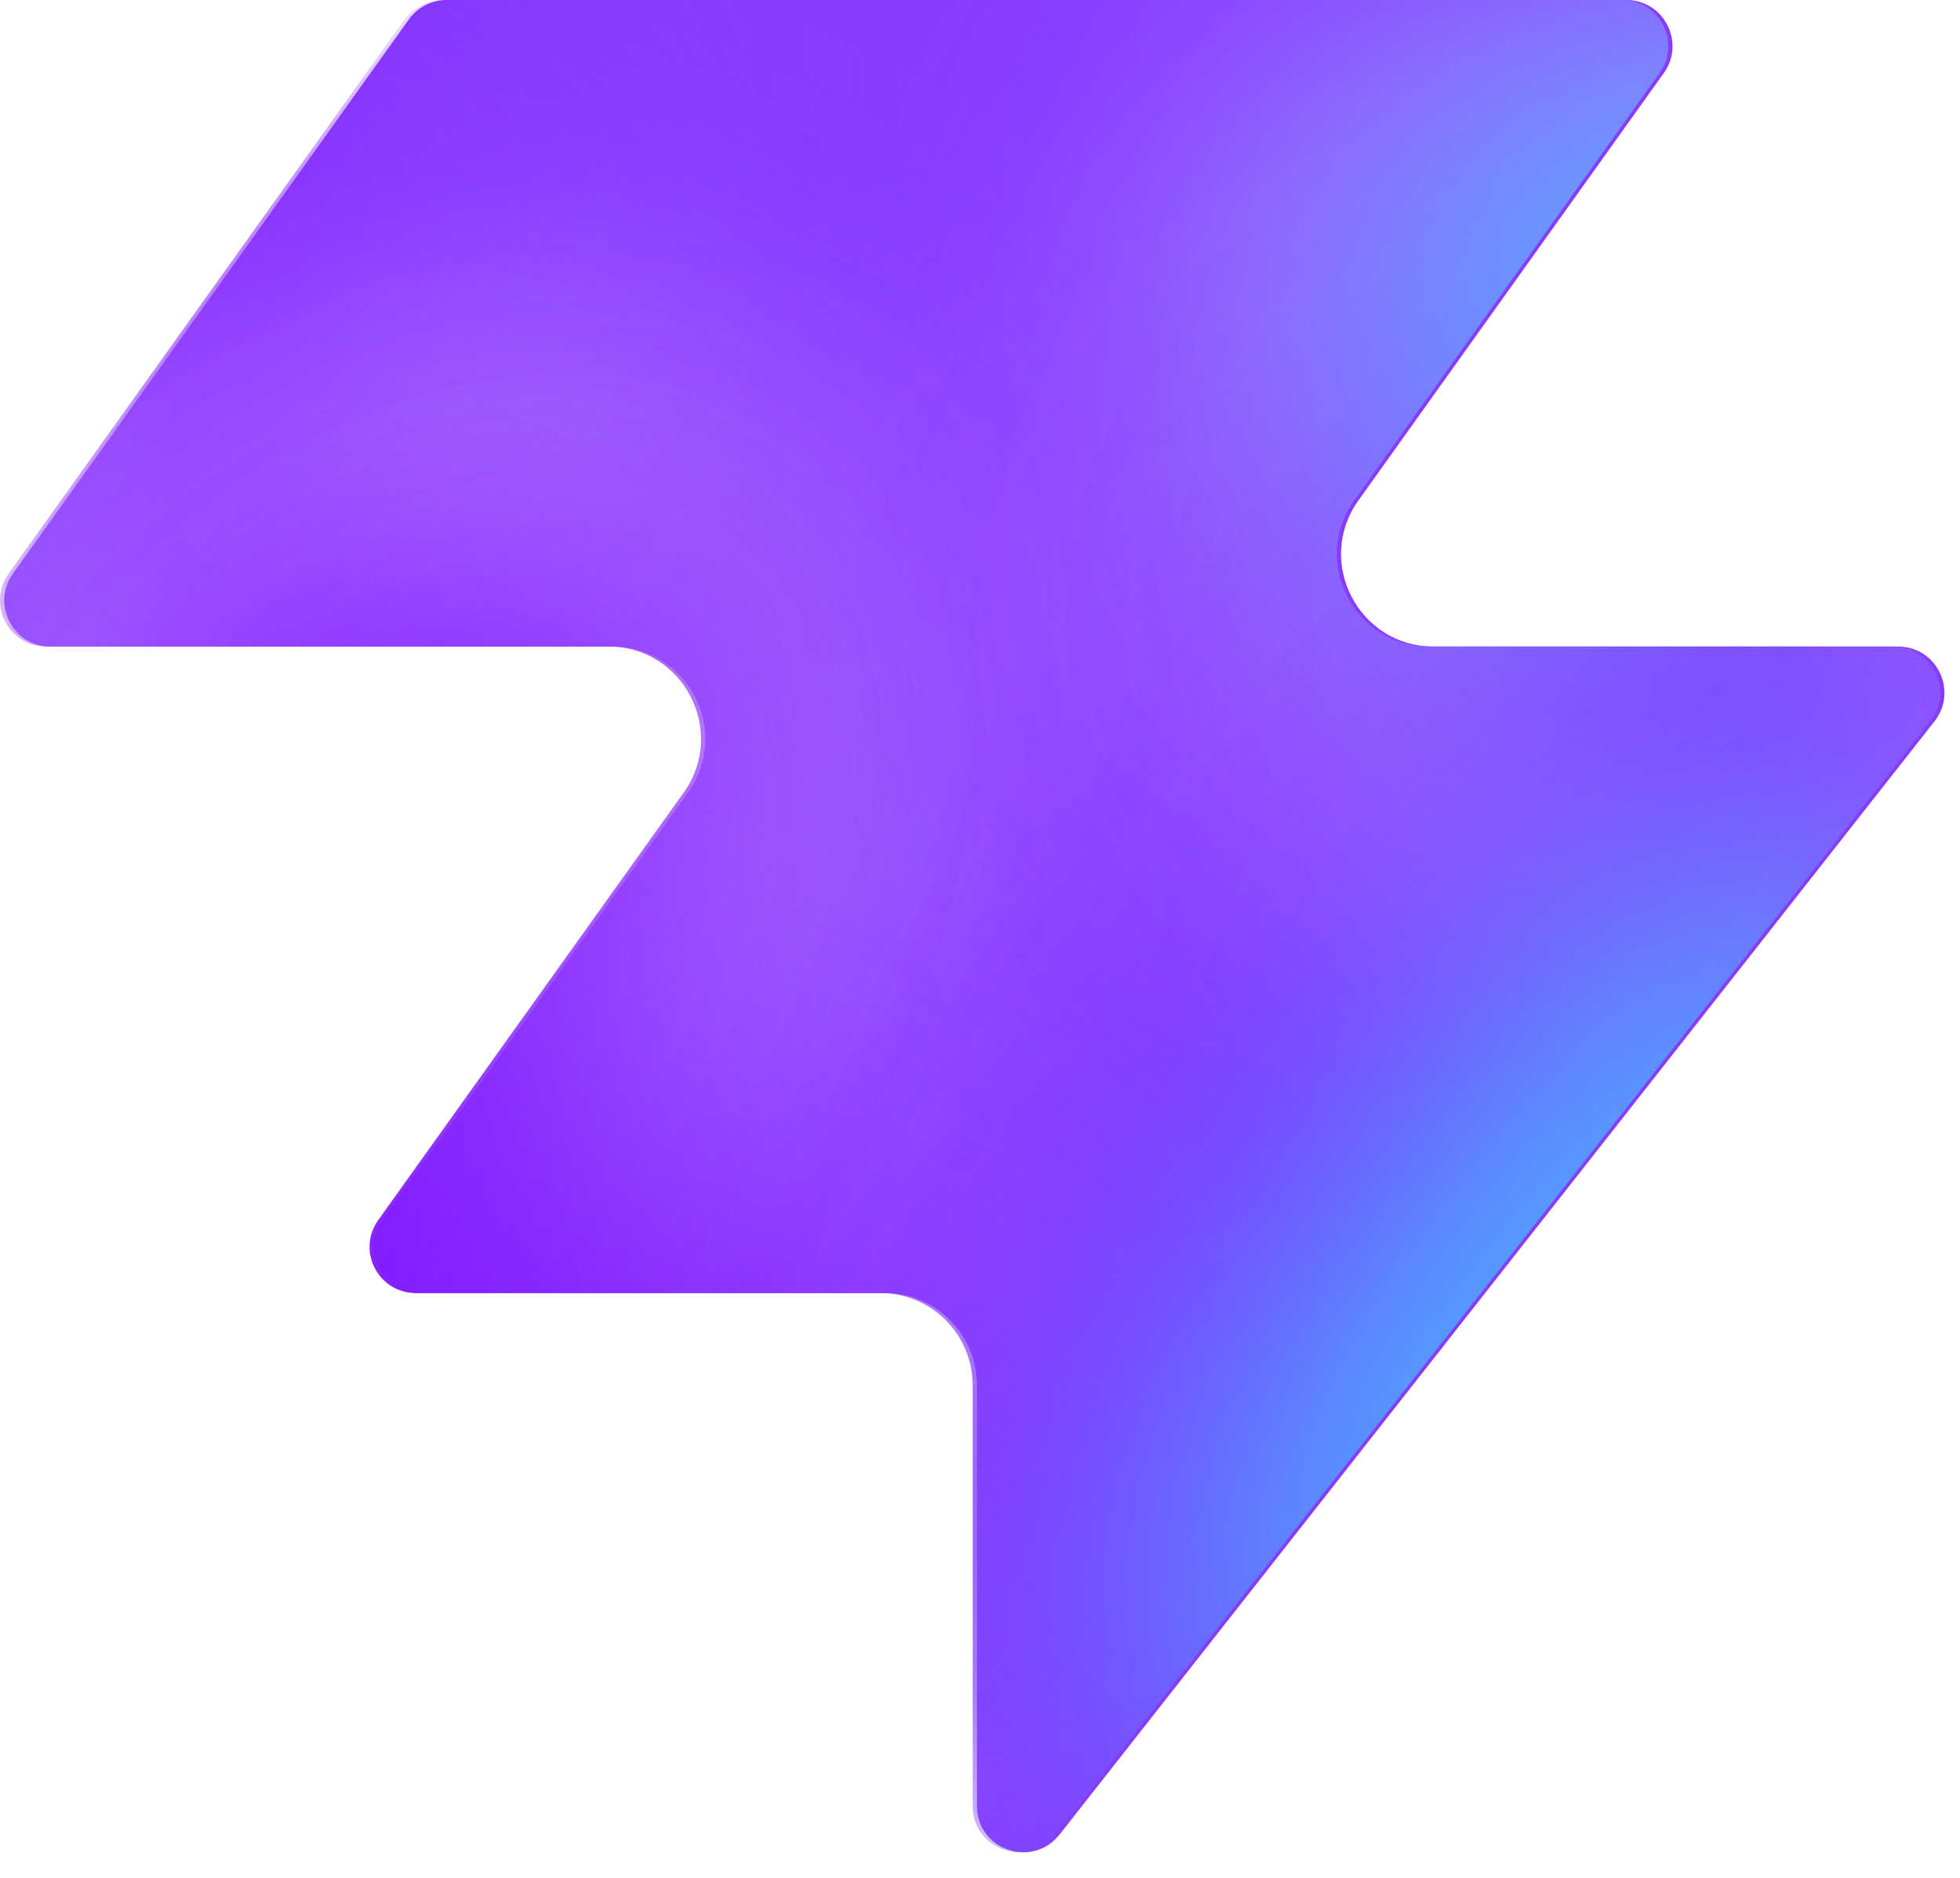
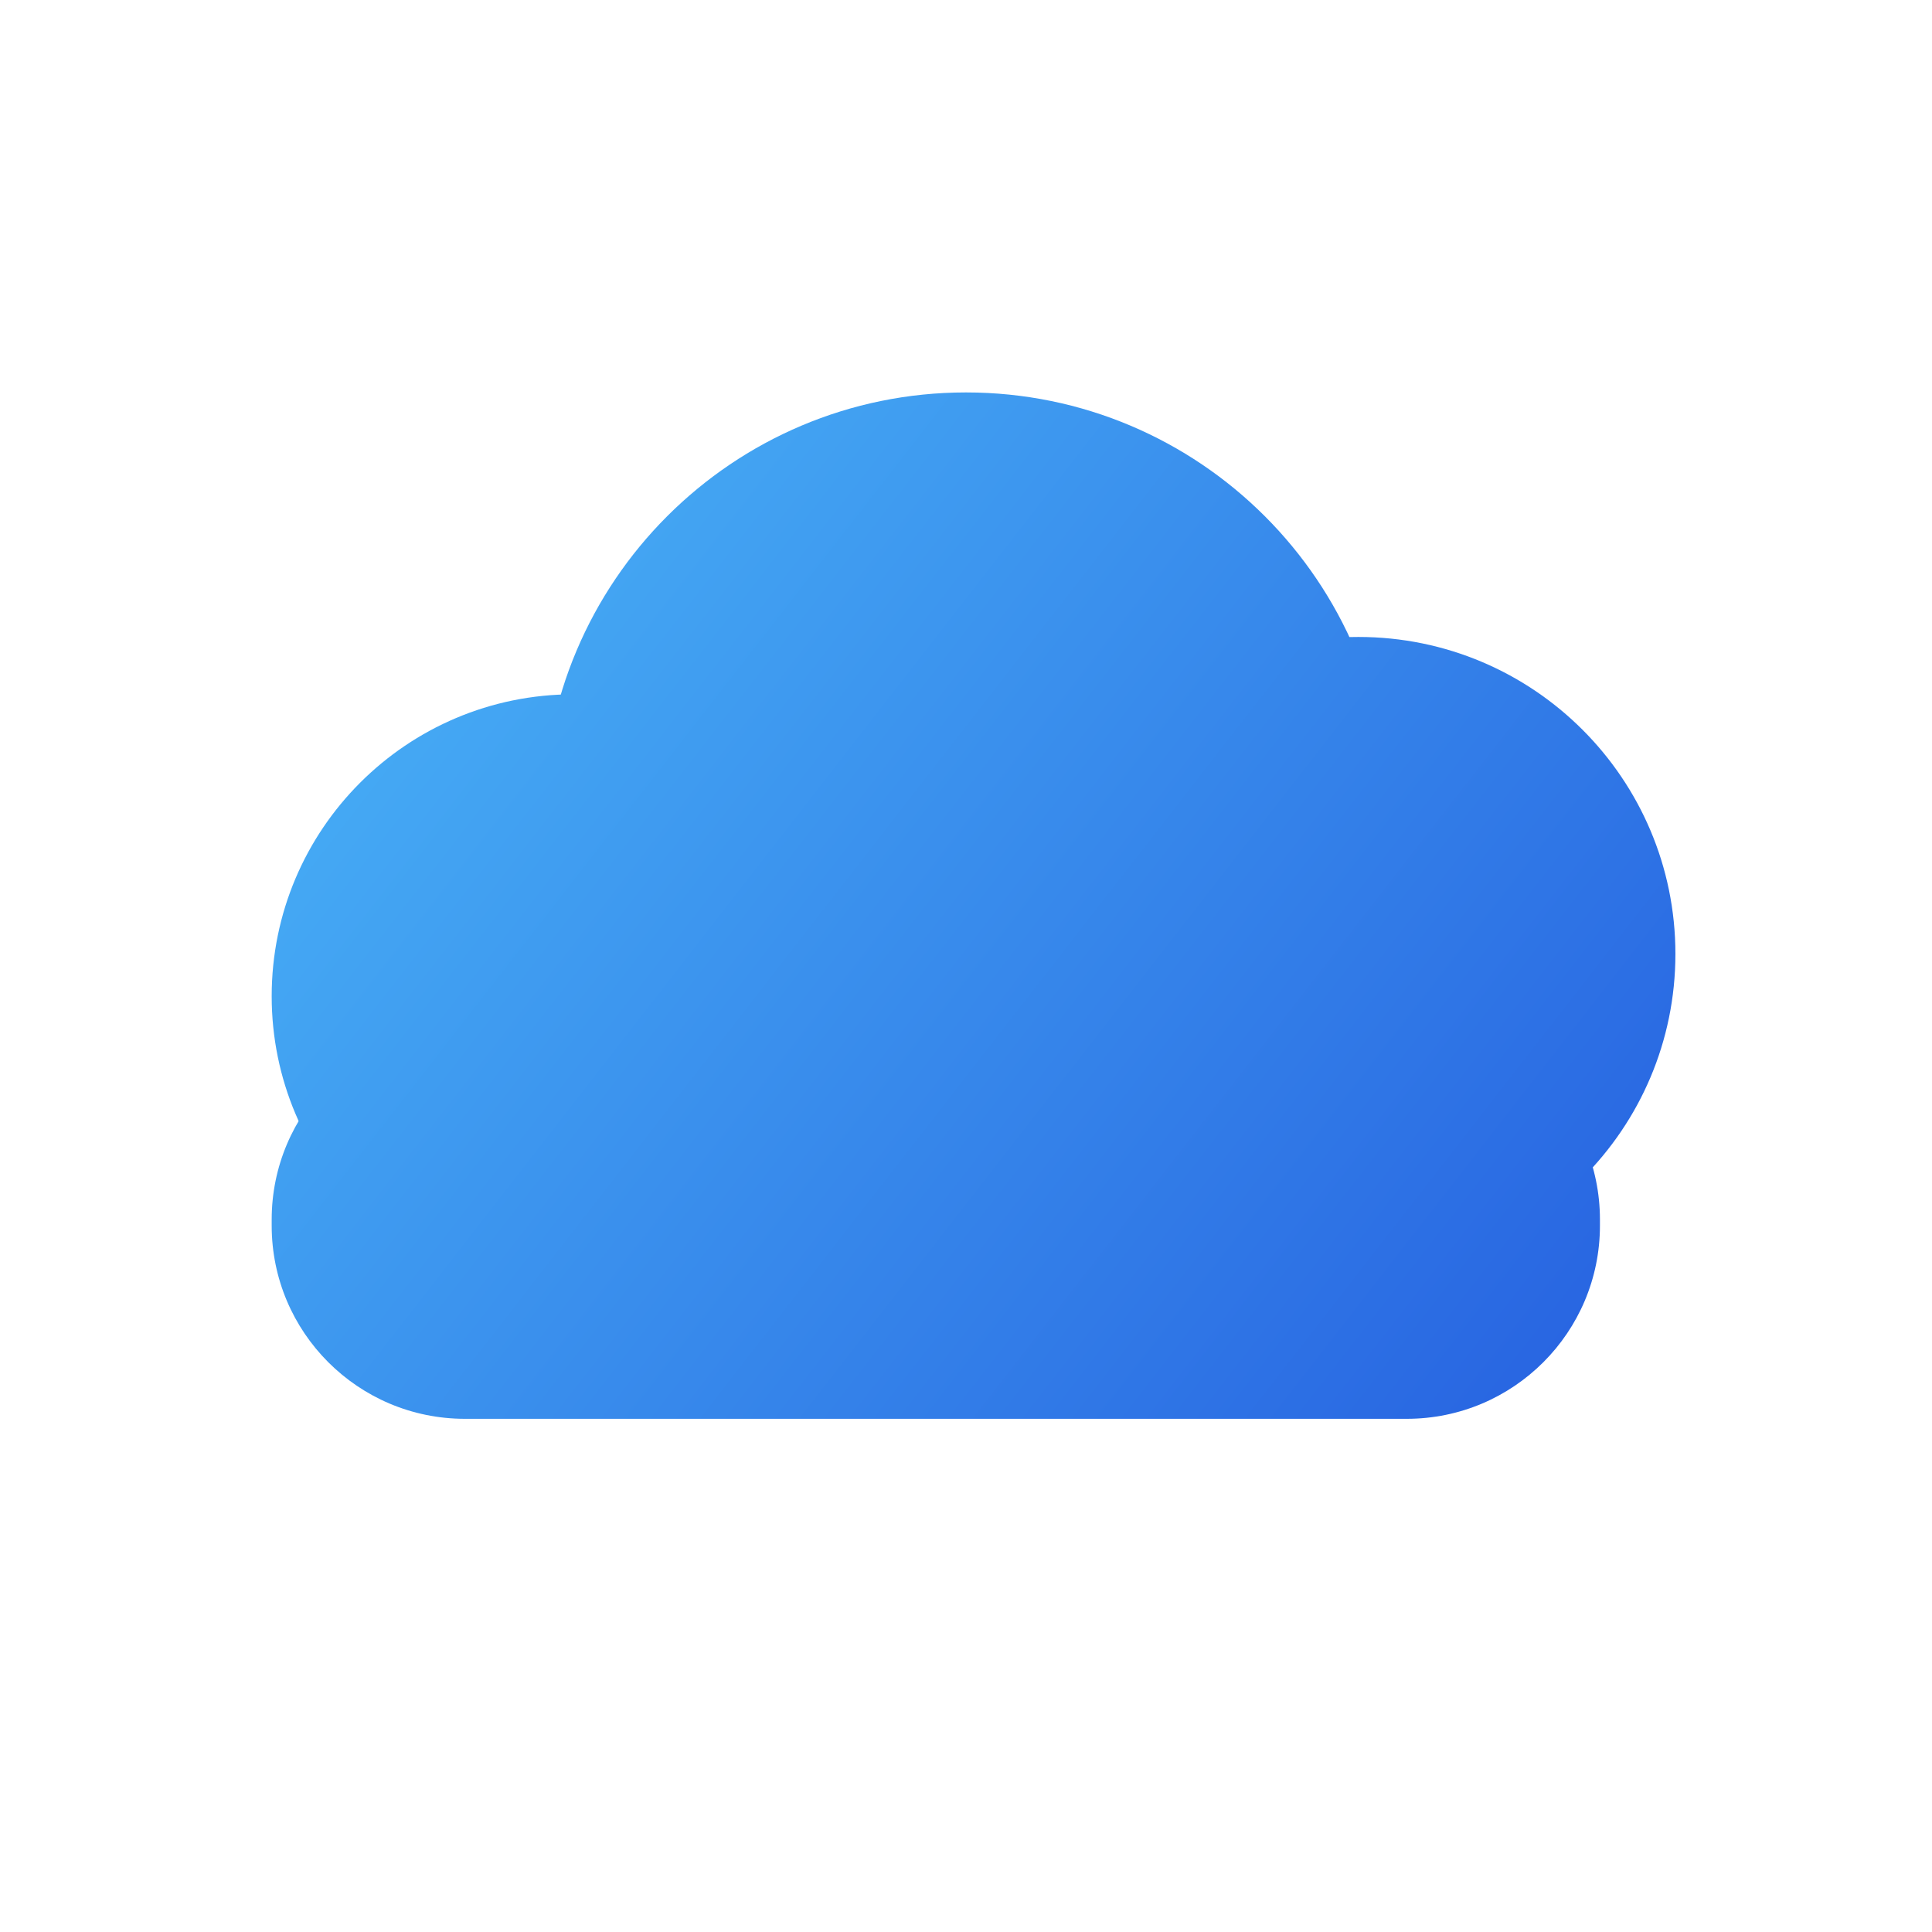
- <svg xmlns="http://www.w3.org/2000/svg" width="48" height="46" fill="none" viewBox="0 0 48 46">
-   <path fill="#863bff" d="M25.946 44.938c-.664.845-2.021.375-2.021-.698V33.937a2.26 2.26 0 0 0-2.262-2.262H10.287c-.92 0-1.456-1.04-.92-1.788l7.48-10.471c1.07-1.497 0-3.578-1.842-3.578H1.237c-.92 0-1.456-1.04-.92-1.788L10.013.474c.214-.297.556-.474.92-.474h28.894c.92 0 1.456 1.04.92 1.788l-7.48 10.471c-1.07 1.498 0 3.579 1.842 3.579h11.377c.943 0 1.473 1.088.89 1.83L25.947 44.94z" style="fill:#863bff;fill:color(display-p3 .525 .23 1);fill-opacity:1" />
-   <mask id="a" width="48" height="46" x="0" y="0" maskUnits="userSpaceOnUse" style="mask-type:alpha">
-     <path fill="#000" d="M25.842 44.938c-.664.844-2.021.375-2.021-.698V33.937a2.26 2.26 0 0 0-2.262-2.262H10.183c-.92 0-1.456-1.04-.92-1.788l7.48-10.471c1.07-1.498 0-3.579-1.842-3.579H1.133c-.92 0-1.456-1.04-.92-1.787L9.91.473c.214-.297.556-.474.92-.474h28.894c.92 0 1.456 1.04.92 1.788l-7.48 10.471c-1.07 1.498 0 3.578 1.842 3.578h11.377c.943 0 1.473 1.088.89 1.832L25.843 44.94z" style="fill:#000;fill-opacity:1" />
-   </mask>
-   <g mask="url(#a)">
-     <g filter="url(#b)">
-       <ellipse cx="5.508" cy="14.704" fill="#ede6ff" rx="5.508" ry="14.704" style="fill:#ede6ff;fill:color(display-p3 .927 .903 1);fill-opacity:1" transform="matrix(.00324 1 1 -.00324 -4.47 31.516)" />
-     </g>
-     <g filter="url(#c)">
-       <ellipse cx="10.399" cy="29.851" fill="#ede6ff" rx="10.399" ry="29.851" style="fill:#ede6ff;fill:color(display-p3 .927 .903 1);fill-opacity:1" transform="matrix(.00324 1 1 -.00324 -39.328 7.883)" />
-     </g>
-     <g filter="url(#d)">
-       <ellipse cx="5.508" cy="30.487" fill="#7e14ff" rx="5.508" ry="30.487" style="fill:#7e14ff;fill:color(display-p3 .492 .077 1);fill-opacity:1" transform="rotate(89.814 -25.913 -14.639)scale(1 -1)" />
-     </g>
-     <g filter="url(#e)">
-       <ellipse cx="5.508" cy="30.599" fill="#7e14ff" rx="5.508" ry="30.599" style="fill:#7e14ff;fill:color(display-p3 .492 .077 1);fill-opacity:1" transform="rotate(89.814 -32.644 -3.334)scale(1 -1)" />
-     </g>
-     <g filter="url(#f)">
-       <ellipse cx="5.508" cy="30.599" fill="#7e14ff" rx="5.508" ry="30.599" style="fill:#7e14ff;fill:color(display-p3 .492 .077 1);fill-opacity:1" transform="matrix(.00324 1 1 -.00324 -34.34 30.47)" />
-     </g>
-     <g filter="url(#g)">
-       <ellipse cx="14.072" cy="22.078" fill="#ede6ff" rx="14.072" ry="22.078" style="fill:#ede6ff;fill:color(display-p3 .927 .903 1);fill-opacity:1" transform="rotate(93.35 24.506 48.493)scale(-1 1)" />
-     </g>
-     <g filter="url(#h)">
-       <ellipse cx="3.47" cy="21.501" fill="#7e14ff" rx="3.47" ry="21.501" style="fill:#7e14ff;fill:color(display-p3 .492 .077 1);fill-opacity:1" transform="rotate(89.009 28.708 47.59)scale(-1 1)" />
-     </g>
-     <g filter="url(#i)">
-       <ellipse cx="3.47" cy="21.501" fill="#7e14ff" rx="3.47" ry="21.501" style="fill:#7e14ff;fill:color(display-p3 .492 .077 1);fill-opacity:1" transform="rotate(89.009 28.708 47.59)scale(-1 1)" />
-     </g>
-     <g filter="url(#j)">
-       <ellipse cx=".387" cy="8.972" fill="#7e14ff" rx="4.407" ry="29.108" style="fill:#7e14ff;fill:color(display-p3 .492 .077 1);fill-opacity:1" transform="rotate(39.51 .387 8.972)" />
-     </g>
-     <g filter="url(#k)">
-       <ellipse cx="47.523" cy="-6.092" fill="#7e14ff" rx="4.407" ry="29.108" style="fill:#7e14ff;fill:color(display-p3 .492 .077 1);fill-opacity:1" transform="rotate(37.892 47.523 -6.092)" />
-     </g>
-     <g filter="url(#l)">
-       <ellipse cx="41.412" cy="6.333" fill="#47bfff" rx="5.971" ry="9.665" style="fill:#47bfff;fill:color(display-p3 .28 .748 1);fill-opacity:1" transform="rotate(37.892 41.412 6.333)" />
-     </g>
-     <g filter="url(#m)">
-       <ellipse cx="-1.879" cy="38.332" fill="#7e14ff" rx="4.407" ry="29.108" style="fill:#7e14ff;fill:color(display-p3 .492 .077 1);fill-opacity:1" transform="rotate(37.892 -1.88 38.332)" />
-     </g>
-     <g filter="url(#n)">
-       <ellipse cx="-1.879" cy="38.332" fill="#7e14ff" rx="4.407" ry="29.108" style="fill:#7e14ff;fill:color(display-p3 .492 .077 1);fill-opacity:1" transform="rotate(37.892 -1.88 38.332)" />
-     </g>
-     <g filter="url(#o)">
-       <ellipse cx="35.651" cy="29.907" fill="#7e14ff" rx="4.407" ry="29.108" style="fill:#7e14ff;fill:color(display-p3 .492 .077 1);fill-opacity:1" transform="rotate(37.892 35.651 29.907)" />
-     </g>
-     <g filter="url(#p)">
-       <ellipse cx="38.418" cy="32.4" fill="#47bfff" rx="5.971" ry="15.297" style="fill:#47bfff;fill:color(display-p3 .28 .748 1);fill-opacity:1" transform="rotate(37.892 38.418 32.4)" />
-     </g>
-   </g>
+ <svg xmlns="http://www.w3.org/2000/svg" viewBox="0 0 32 32" fill="none">
  <defs>
-     <filter id="b" width="60.045" height="41.654" x="-19.77" y="16.149" color-interpolation-filters="sRGB" filterUnits="userSpaceOnUse">
-       <feFlood flood-opacity="0" result="BackgroundImageFix" />
-       <feBlend in="SourceGraphic" in2="BackgroundImageFix" result="shape" />
-       <feGaussianBlur result="effect1_foregroundBlur_2002_17158" stdDeviation="7.659" />
-     </filter>
-     <filter id="c" width="90.34" height="51.437" x="-54.613" y="-7.533" color-interpolation-filters="sRGB" filterUnits="userSpaceOnUse">
-       <feFlood flood-opacity="0" result="BackgroundImageFix" />
-       <feBlend in="SourceGraphic" in2="BackgroundImageFix" result="shape" />
-       <feGaussianBlur result="effect1_foregroundBlur_2002_17158" stdDeviation="7.659" />
-     </filter>
-     <filter id="d" width="79.355" height="29.4" x="-49.64" y="2.03" color-interpolation-filters="sRGB" filterUnits="userSpaceOnUse">
-       <feFlood flood-opacity="0" result="BackgroundImageFix" />
-       <feBlend in="SourceGraphic" in2="BackgroundImageFix" result="shape" />
-       <feGaussianBlur result="effect1_foregroundBlur_2002_17158" stdDeviation="4.596" />
-     </filter>
-     <filter id="e" width="79.579" height="29.4" x="-45.045" y="20.029" color-interpolation-filters="sRGB" filterUnits="userSpaceOnUse">
-       <feFlood flood-opacity="0" result="BackgroundImageFix" />
-       <feBlend in="SourceGraphic" in2="BackgroundImageFix" result="shape" />
-       <feGaussianBlur result="effect1_foregroundBlur_2002_17158" stdDeviation="4.596" />
-     </filter>
-     <filter id="f" width="79.579" height="29.4" x="-43.513" y="21.178" color-interpolation-filters="sRGB" filterUnits="userSpaceOnUse">
-       <feFlood flood-opacity="0" result="BackgroundImageFix" />
-       <feBlend in="SourceGraphic" in2="BackgroundImageFix" result="shape" />
-       <feGaussianBlur result="effect1_foregroundBlur_2002_17158" stdDeviation="4.596" />
-     </filter>
-     <filter id="g" width="74.749" height="58.852" x="15.756" y="-17.901" color-interpolation-filters="sRGB" filterUnits="userSpaceOnUse">
-       <feFlood flood-opacity="0" result="BackgroundImageFix" />
-       <feBlend in="SourceGraphic" in2="BackgroundImageFix" result="shape" />
-       <feGaussianBlur result="effect1_foregroundBlur_2002_17158" stdDeviation="7.659" />
-     </filter>
-     <filter id="h" width="61.377" height="25.362" x="23.548" y="2.284" color-interpolation-filters="sRGB" filterUnits="userSpaceOnUse">
-       <feFlood flood-opacity="0" result="BackgroundImageFix" />
-       <feBlend in="SourceGraphic" in2="BackgroundImageFix" result="shape" />
-       <feGaussianBlur result="effect1_foregroundBlur_2002_17158" stdDeviation="4.596" />
-     </filter>
-     <filter id="i" width="61.377" height="25.362" x="23.548" y="2.284" color-interpolation-filters="sRGB" filterUnits="userSpaceOnUse">
-       <feFlood flood-opacity="0" result="BackgroundImageFix" />
-       <feBlend in="SourceGraphic" in2="BackgroundImageFix" result="shape" />
-       <feGaussianBlur result="effect1_foregroundBlur_2002_17158" stdDeviation="4.596" />
-     </filter>
-     <filter id="j" width="56.045" height="63.649" x="-27.636" y="-22.853" color-interpolation-filters="sRGB" filterUnits="userSpaceOnUse">
-       <feFlood flood-opacity="0" result="BackgroundImageFix" />
-       <feBlend in="SourceGraphic" in2="BackgroundImageFix" result="shape" />
-       <feGaussianBlur result="effect1_foregroundBlur_2002_17158" stdDeviation="4.596" />
-     </filter>
-     <filter id="k" width="54.814" height="64.646" x="20.116" y="-38.415" color-interpolation-filters="sRGB" filterUnits="userSpaceOnUse">
-       <feFlood flood-opacity="0" result="BackgroundImageFix" />
-       <feBlend in="SourceGraphic" in2="BackgroundImageFix" result="shape" />
-       <feGaussianBlur result="effect1_foregroundBlur_2002_17158" stdDeviation="4.596" />
-     </filter>
-     <filter id="l" width="33.541" height="35.313" x="24.641" y="-11.323" color-interpolation-filters="sRGB" filterUnits="userSpaceOnUse">
-       <feFlood flood-opacity="0" result="BackgroundImageFix" />
-       <feBlend in="SourceGraphic" in2="BackgroundImageFix" result="shape" />
-       <feGaussianBlur result="effect1_foregroundBlur_2002_17158" stdDeviation="4.596" />
-     </filter>
-     <filter id="m" width="54.814" height="64.646" x="-29.286" y="6.009" color-interpolation-filters="sRGB" filterUnits="userSpaceOnUse">
-       <feFlood flood-opacity="0" result="BackgroundImageFix" />
-       <feBlend in="SourceGraphic" in2="BackgroundImageFix" result="shape" />
-       <feGaussianBlur result="effect1_foregroundBlur_2002_17158" stdDeviation="4.596" />
-     </filter>
-     <filter id="n" width="54.814" height="64.646" x="-29.286" y="6.009" color-interpolation-filters="sRGB" filterUnits="userSpaceOnUse">
-       <feFlood flood-opacity="0" result="BackgroundImageFix" />
-       <feBlend in="SourceGraphic" in2="BackgroundImageFix" result="shape" />
-       <feGaussianBlur result="effect1_foregroundBlur_2002_17158" stdDeviation="4.596" />
-     </filter>
-     <filter id="o" width="54.814" height="64.646" x="8.244" y="-2.416" color-interpolation-filters="sRGB" filterUnits="userSpaceOnUse">
-       <feFlood flood-opacity="0" result="BackgroundImageFix" />
-       <feBlend in="SourceGraphic" in2="BackgroundImageFix" result="shape" />
-       <feGaussianBlur result="effect1_foregroundBlur_2002_17158" stdDeviation="4.596" />
-     </filter>
-     <filter id="p" width="39.409" height="43.623" x="18.713" y="10.588" color-interpolation-filters="sRGB" filterUnits="userSpaceOnUse">
-       <feFlood flood-opacity="0" result="BackgroundImageFix" />
-       <feBlend in="SourceGraphic" in2="BackgroundImageFix" result="shape" />
-       <feGaussianBlur result="effect1_foregroundBlur_2002_17158" stdDeviation="4.596" />
-     </filter>
+     <linearGradient id="cg" x1="4.5" y1="6.5" x2="27" y2="24" gradientUnits="userSpaceOnUse">
+       <stop offset="0%" stop-color="#4bb8f8" />
+       <stop offset="100%" stop-color="#2660e0" />
+     </linearGradient>
  </defs>
+   <rect x="4.5" y="17" width="22" height="6.5" rx="3.2" fill="url(#cg)" />
+   <circle cx="9.5" cy="16.5" r="5" fill="url(#cg)" />
+   <circle cx="16" cy="13.5" r="7" fill="url(#cg)" />
+   <circle cx="22.5" cy="15.8" r="5.25" fill="url(#cg)" />
</svg>
